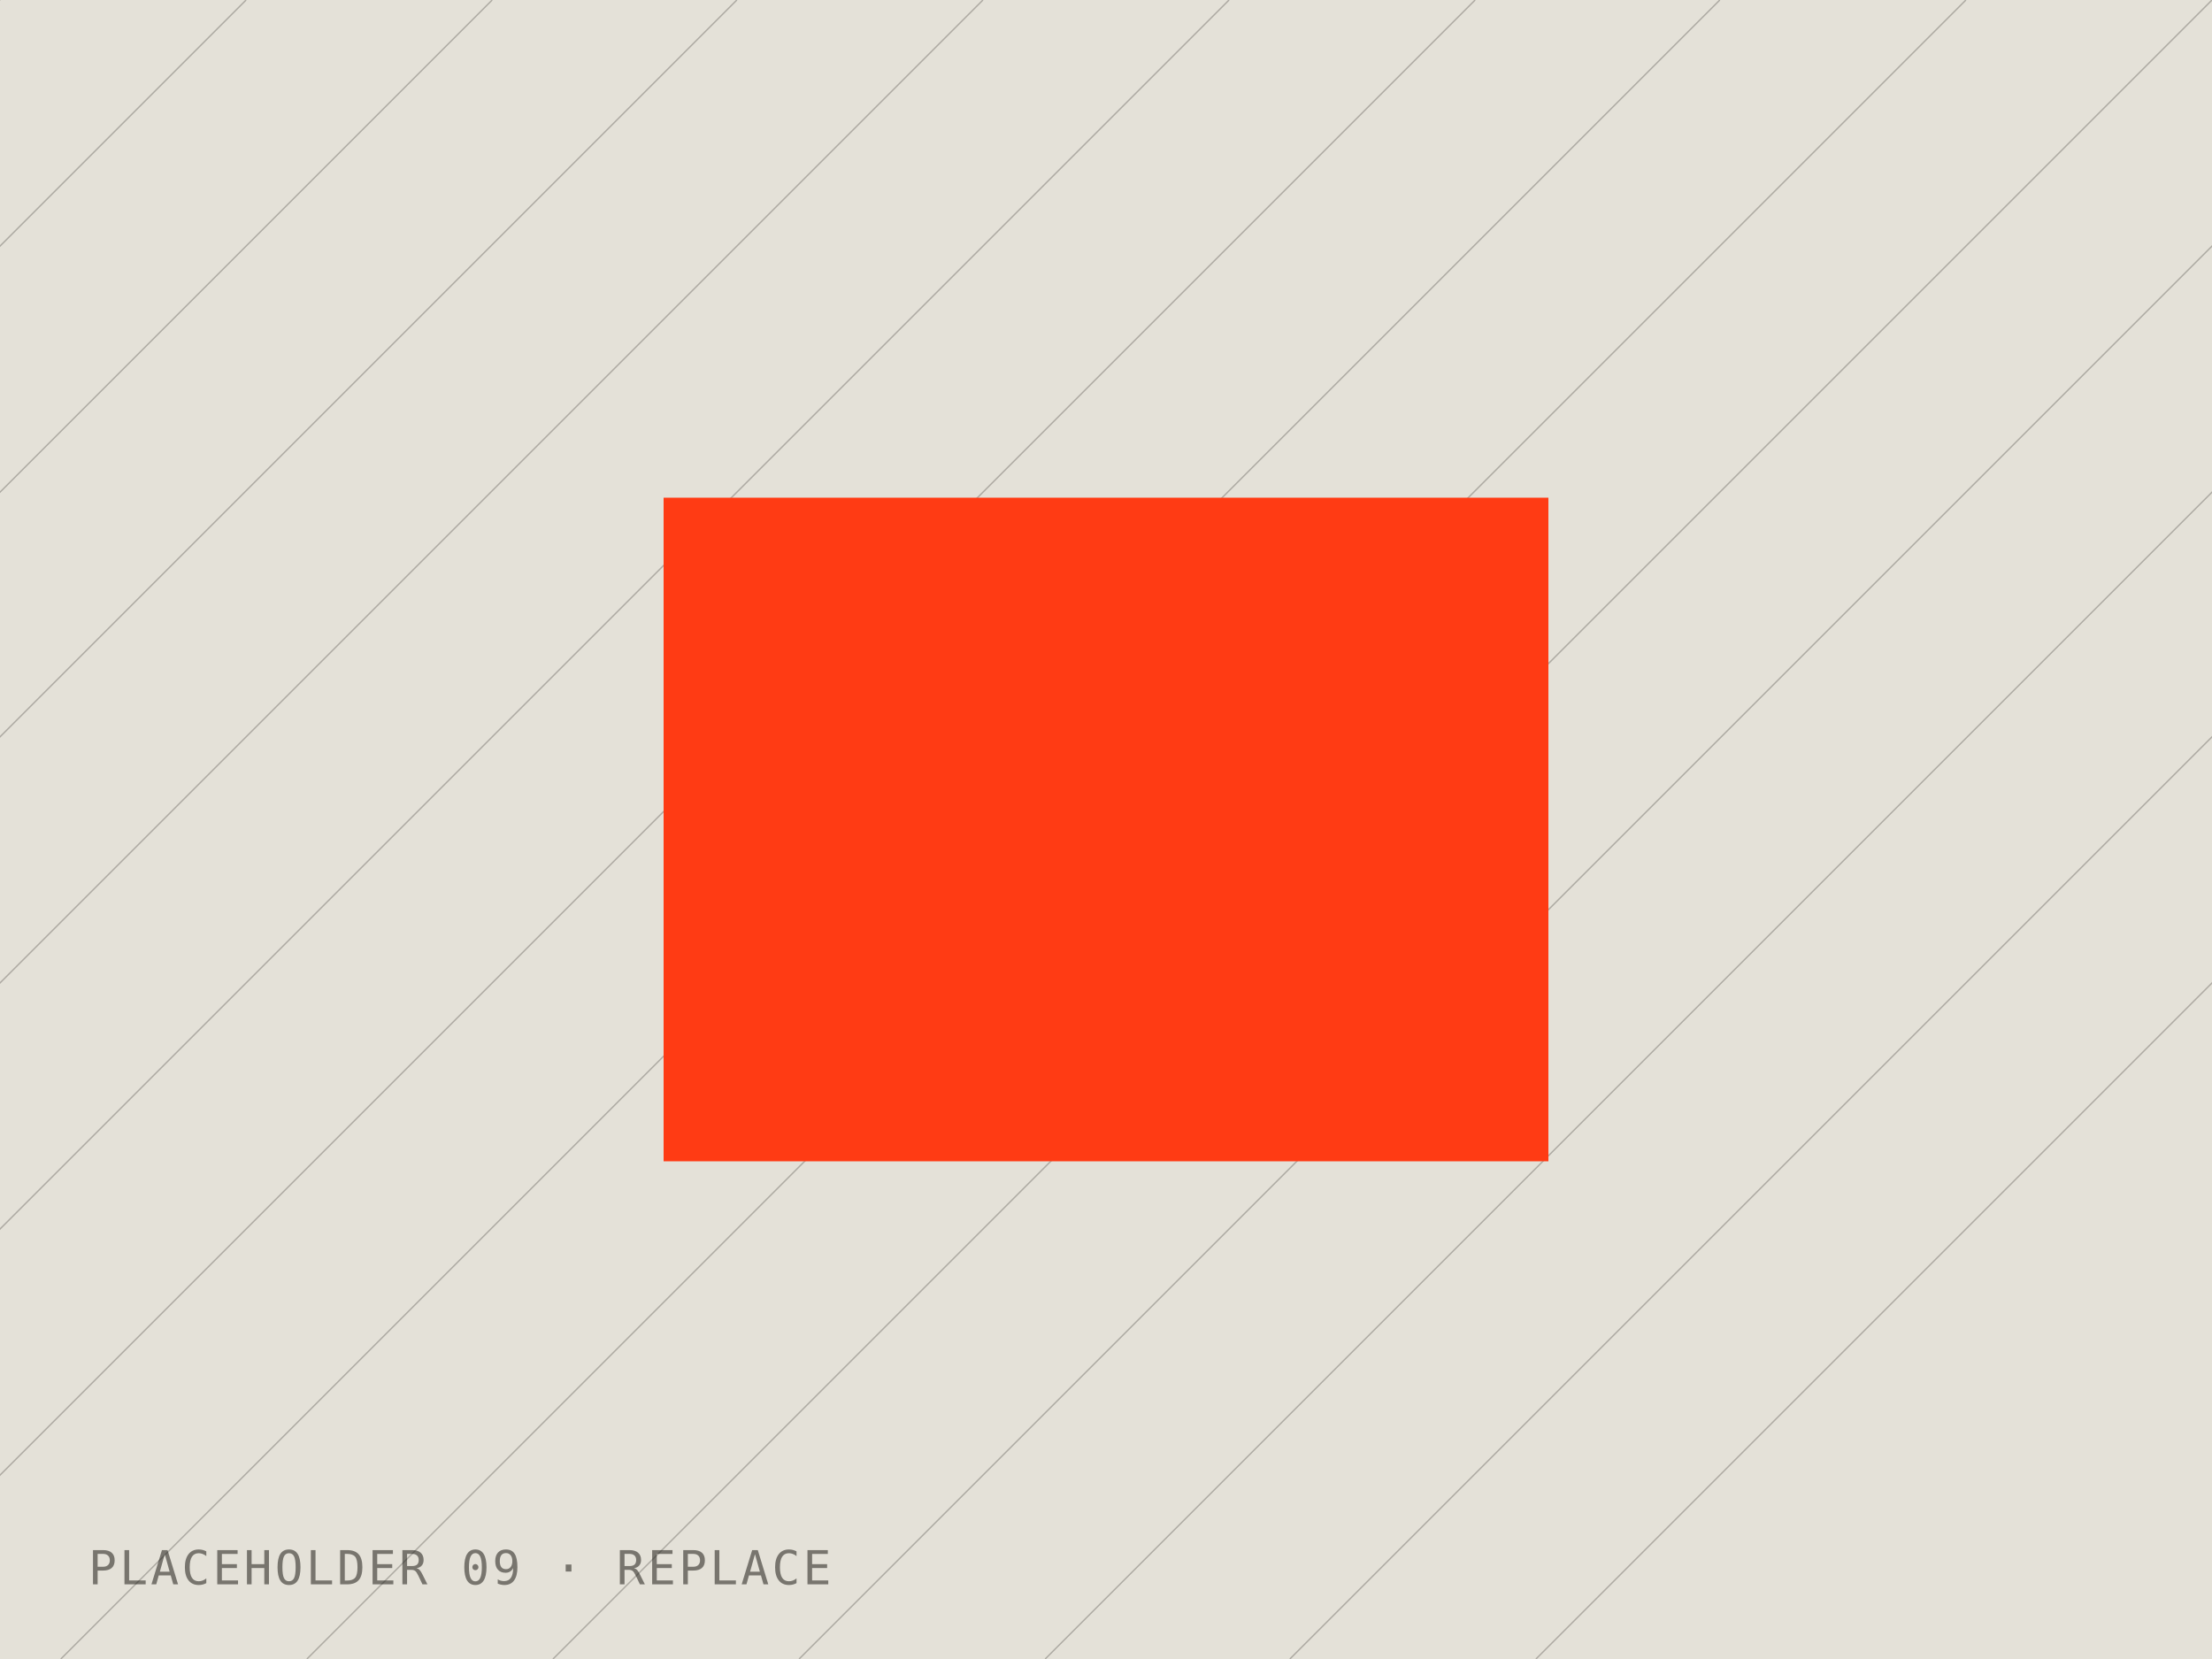
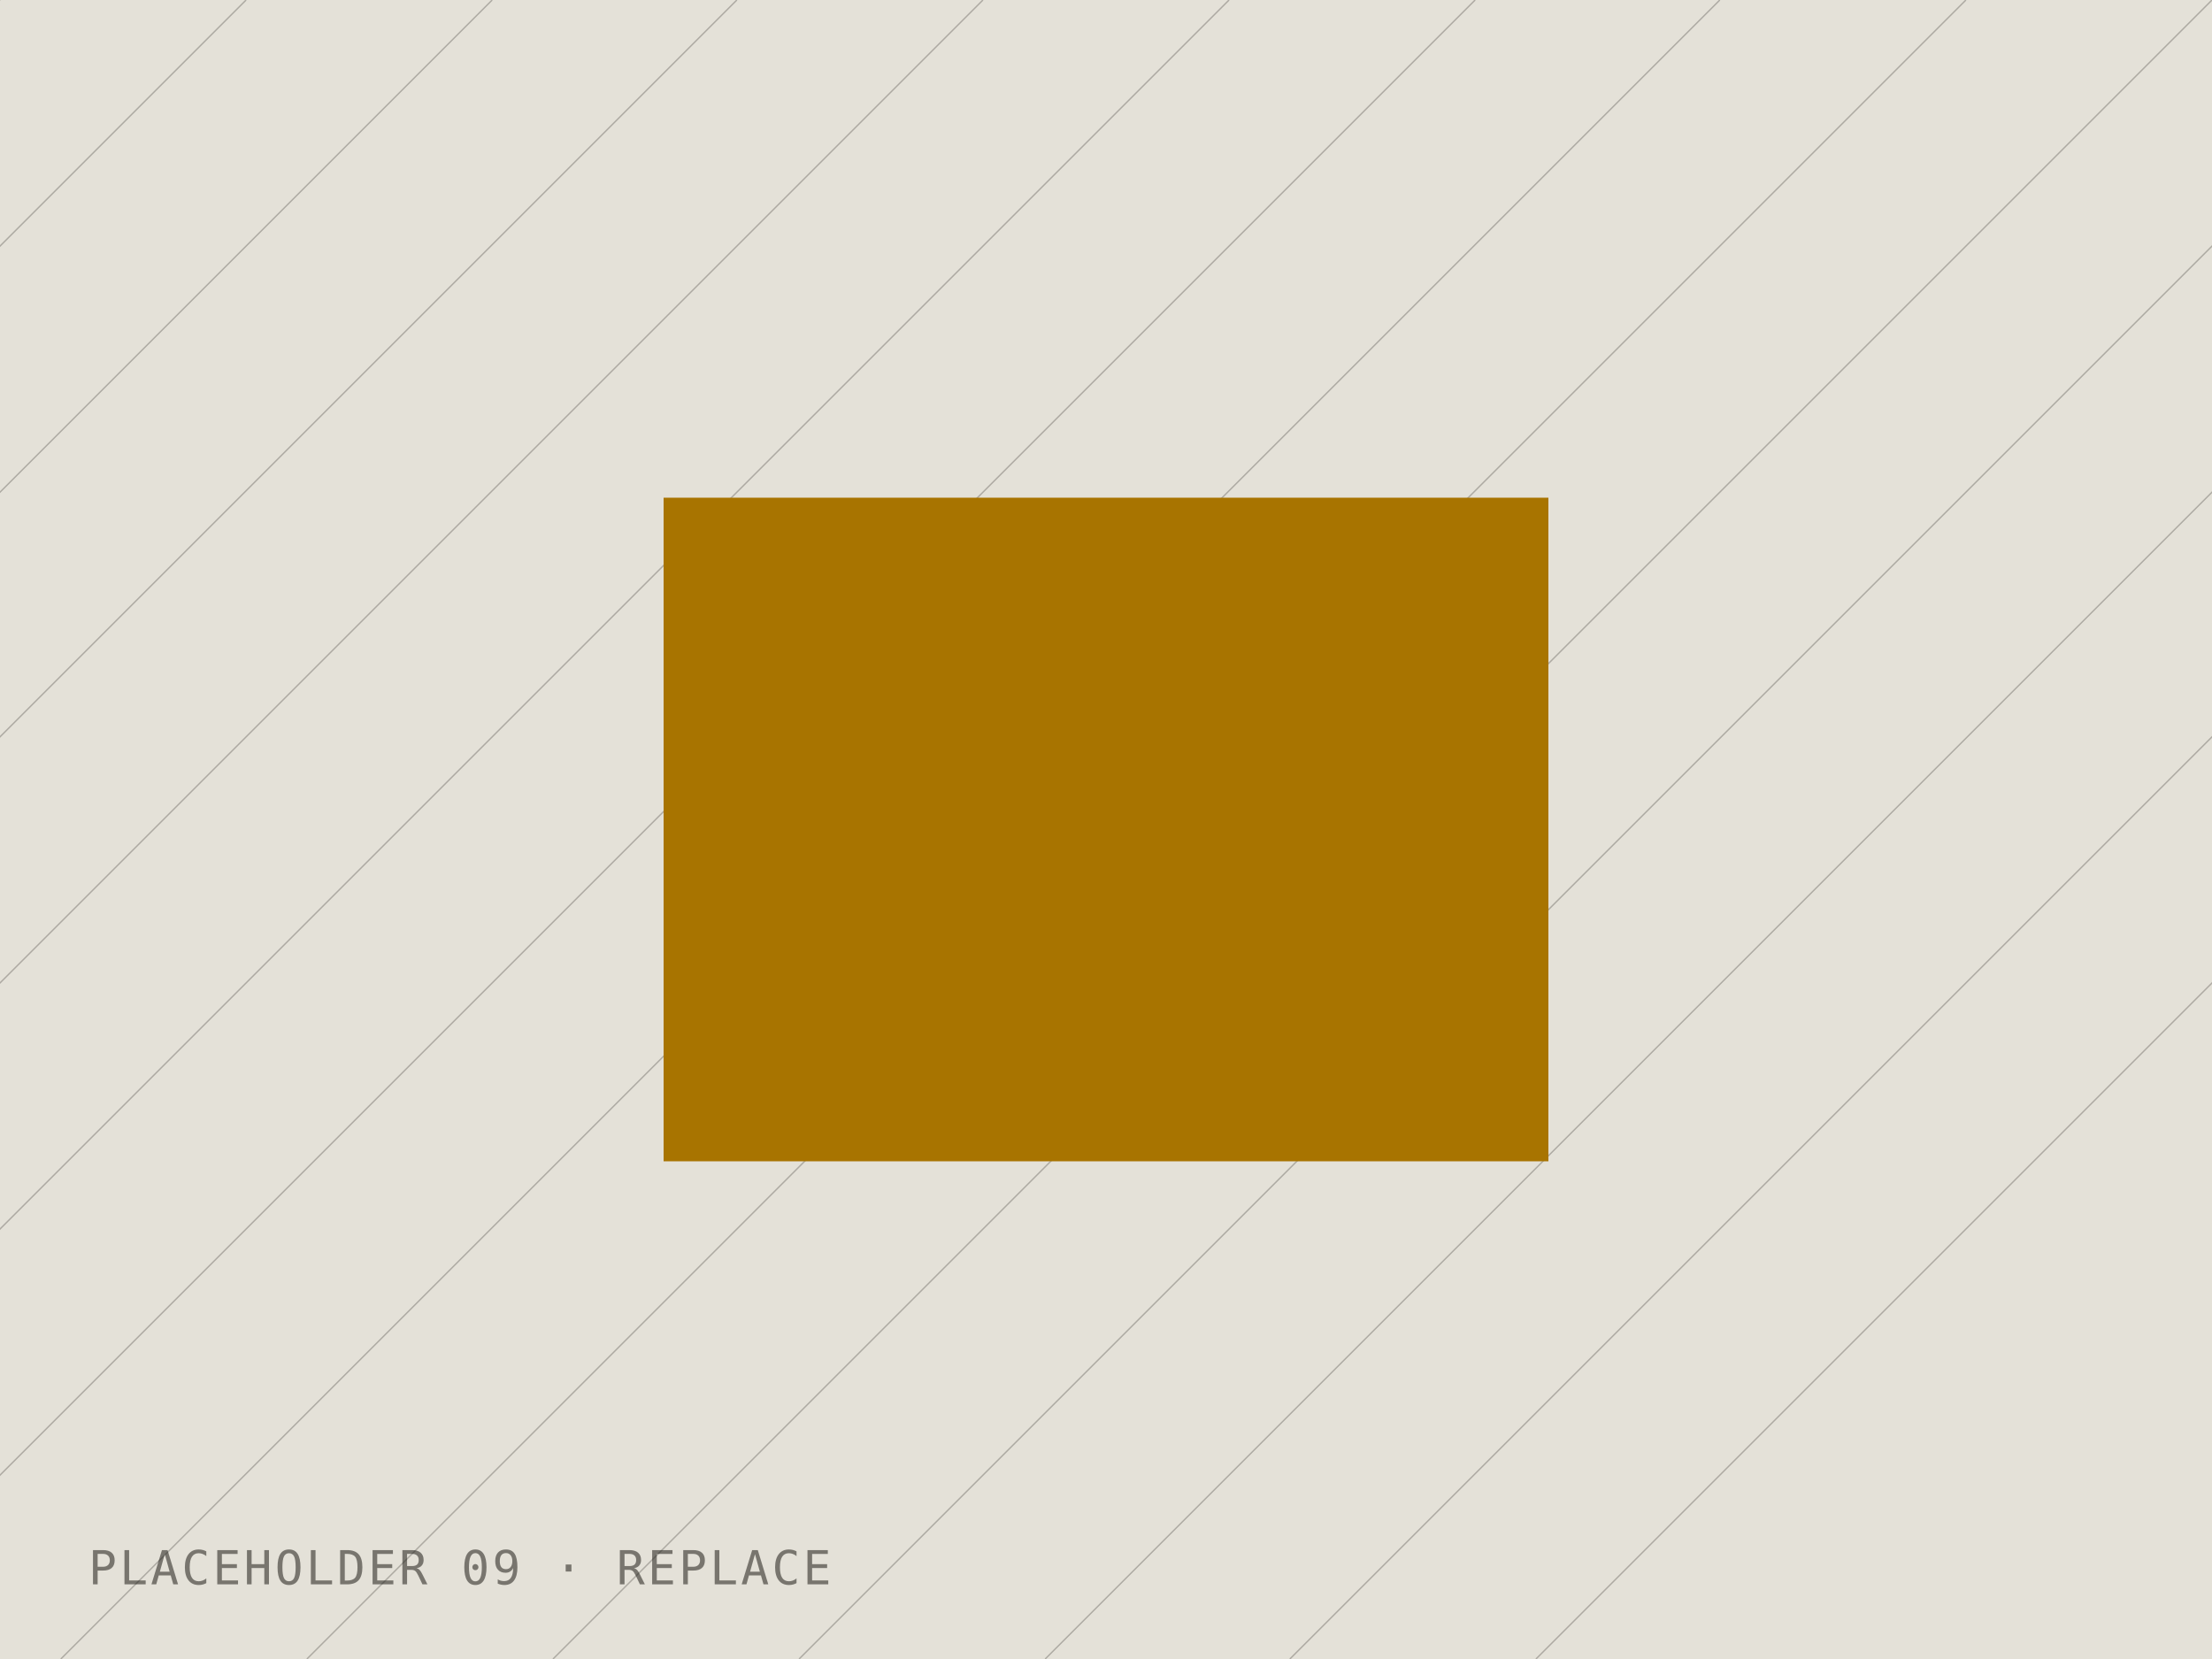
<svg xmlns="http://www.w3.org/2000/svg" viewBox="0 0 1600 1200" width="1600" height="1200" role="img" aria-label="Placeholder image">
  <rect width="1600" height="1200" fill="#e4e1d8" />
  <line x1="-1200" y1="1200" x2="0" y2="0" stroke="#1f1d18" stroke-width="1" opacity="0.28" />
  <line x1="-1022" y1="1200" x2="178" y2="0" stroke="#1f1d18" stroke-width="1" opacity="0.28" />
  <line x1="-844" y1="1200" x2="356" y2="0" stroke="#1f1d18" stroke-width="1" opacity="0.28" />
  <line x1="-667" y1="1200" x2="533" y2="0" stroke="#1f1d18" stroke-width="1" opacity="0.28" />
  <line x1="-489" y1="1200" x2="711" y2="0" stroke="#1f1d18" stroke-width="1" opacity="0.28" />
  <line x1="-311" y1="1200" x2="889" y2="0" stroke="#1f1d18" stroke-width="1" opacity="0.28" />
  <line x1="-133" y1="1200" x2="1067" y2="0" stroke="#1f1d18" stroke-width="1" opacity="0.28" />
  <line x1="44" y1="1200" x2="1244" y2="0" stroke="#1f1d18" stroke-width="1" opacity="0.28" />
  <line x1="222" y1="1200" x2="1422" y2="0" stroke="#1f1d18" stroke-width="1" opacity="0.28" />
  <line x1="400" y1="1200" x2="1600" y2="0" stroke="#1f1d18" stroke-width="1" opacity="0.28" />
  <line x1="578" y1="1200" x2="1778" y2="0" stroke="#1f1d18" stroke-width="1" opacity="0.28" />
  <line x1="756" y1="1200" x2="1956" y2="0" stroke="#1f1d18" stroke-width="1" opacity="0.28" />
  <line x1="933" y1="1200" x2="2133" y2="0" stroke="#1f1d18" stroke-width="1" opacity="0.28" />
  <line x1="1111" y1="1200" x2="2311" y2="0" stroke="#1f1d18" stroke-width="1" opacity="0.28" />
-   <rect x="480" y="360" width="640" height="480" fill="#ff3b14" />
+   <rect x="480" y="360" width="640" height="480" fill="#A87400" />
  <text x="64" y="1146" fill="#1f1d18" opacity="0.55" font-family="ui-monospace,SFMono-Regular,Menlo,monospace" font-size="34" letter-spacing="2">PLACEHOLDER 09 · REPLACE</text>
</svg>
